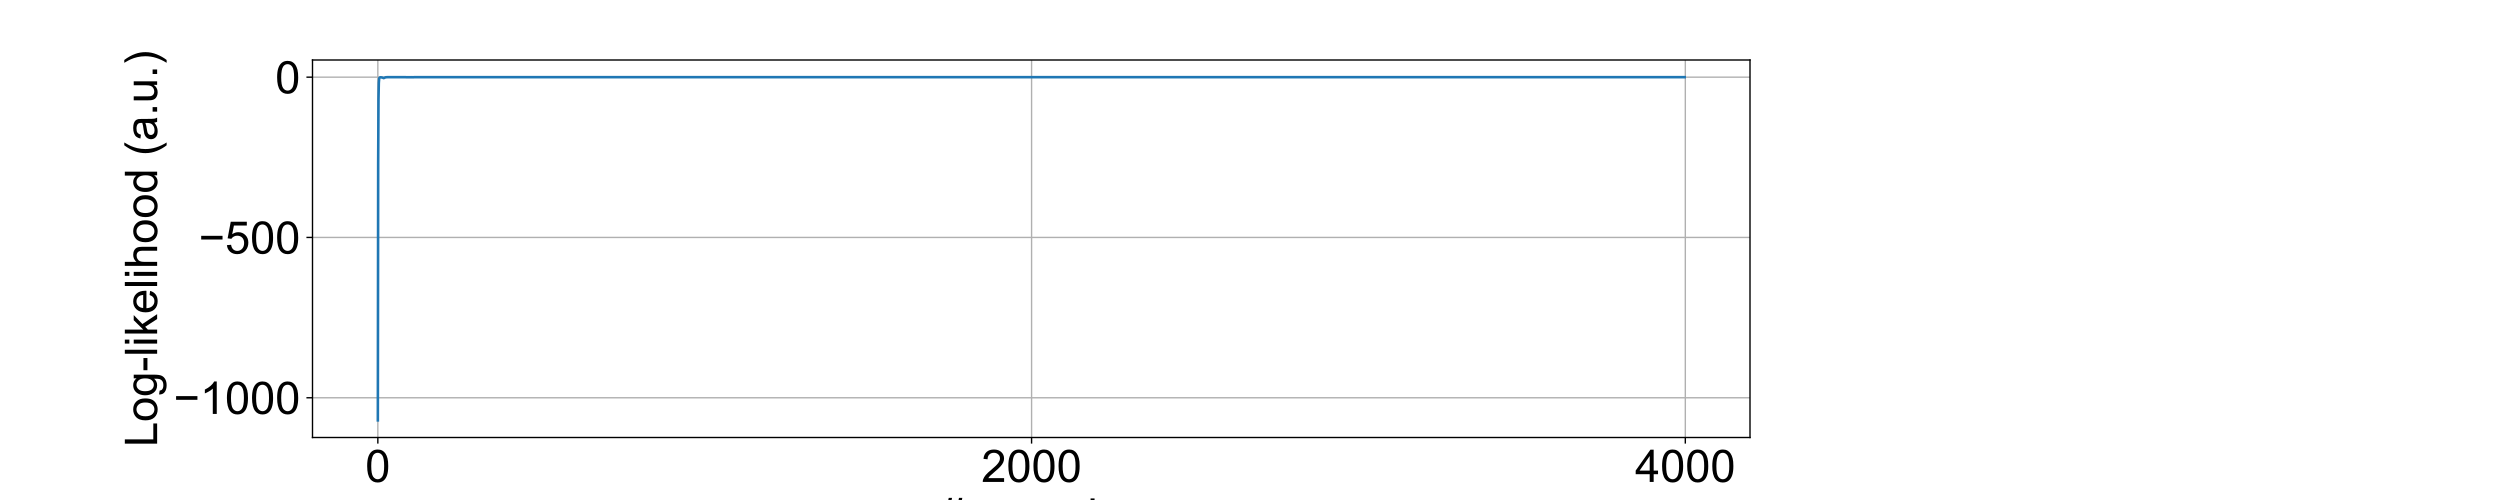
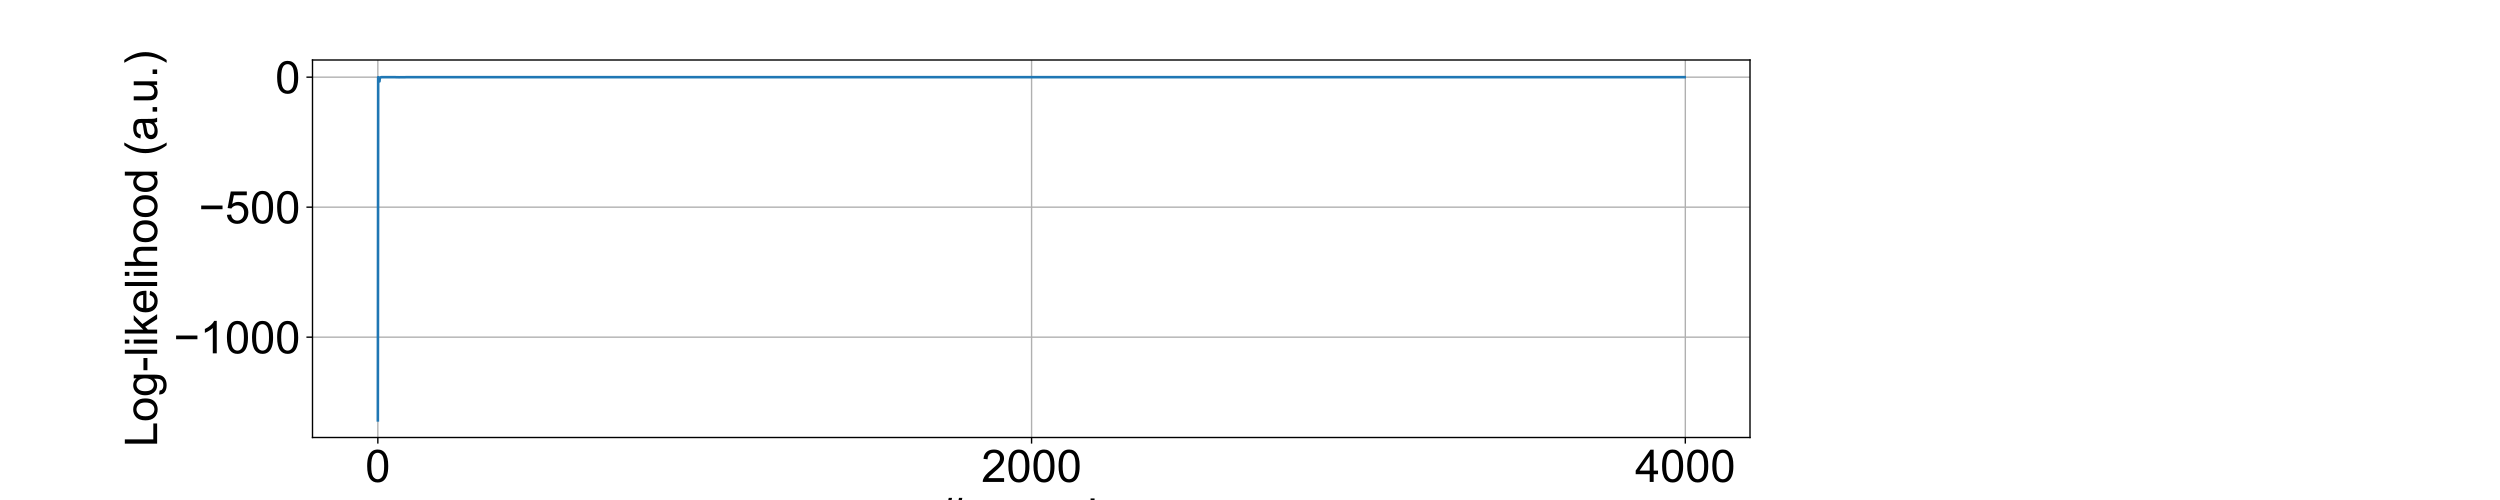
<svg xmlns="http://www.w3.org/2000/svg" xmlns:xlink="http://www.w3.org/1999/xlink" height="288pt" version="1.1" viewBox="0 0 1440 288" width="1440pt">
  <defs>
    <style type="text/css">
*{stroke-linecap:butt;stroke-linejoin:round;}
  </style>
  </defs>
  <g id="figure_1">
    <g id="patch_1">
      <path d="M 0 288  L 1440 288  L 1440 0  L 0 0  z " style="fill:#ffffff;" />
    </g>
    <g id="axes_1">
      <g id="patch_2">
        <path d="M 180 252  L 1008 252  L 1008 34.56  L 180 34.56  z " style="fill:#ffffff;" />
      </g>
      <g id="matplotlib.axis_1">
        <g id="xtick_1">
          <g id="line2d_1">
-             <path clip-path="url(#p5e60d9ee3d)" d="M 217.636 252  L 217.636 34.56  " style="fill:none;stroke:#b0b0b0;stroke-linecap:square;stroke-width:0.8;" />
+             <path clip-path="url(#p4534cd5e31)" d="M 217.636 252  L 217.636 34.56  " style="fill:none;stroke:#b0b0b0;stroke-linecap:square;stroke-width:0.8;" />
          </g>
          <g id="line2d_2">
            <defs>
-               <path d="M 0 0  L 0 3.5  " id="m151dedf487" style="stroke:#000000;stroke-width:0.8;" />
-             </defs>
-             <g>
-               <use style="stroke:#000000;stroke-width:0.8;" x="217.636" xlink:href="#m151dedf487" y="252" />
+               <path d="M 0 0  L 0 3.5  " id="m01dffe7519" style="stroke:#000000;stroke-width:0.8;" />
+             </defs>
+             <g>
+               <use style="stroke:#000000;stroke-width:0.8;" x="217.636" xlink:href="#m01dffe7519" y="252" />
            </g>
          </g>
          <g id="text_1">
            <defs>
              <path d="M 4.156 35.297  Q 4.156 48 6.766 55.734  Q 9.375 63.484 14.516 67.672  Q 19.672 71.875 27.484 71.875  Q 33.25 71.875 37.594 69.547  Q 41.938 67.234 44.766 62.859  Q 47.609 58.5 49.219 52.219  Q 50.828 45.953 50.828 35.297  Q 50.828 22.703 48.234 14.969  Q 45.656 7.234 40.5 3  Q 35.359 -1.219 27.484 -1.219  Q 17.141 -1.219 11.234 6.203  Q 4.156 15.141 4.156 35.297  z M 13.188 35.297  Q 13.188 17.672 17.312 11.828  Q 21.438 6 27.484 6  Q 33.547 6 37.672 11.859  Q 41.797 17.719 41.797 35.297  Q 41.797 52.984 37.672 58.781  Q 33.547 64.594 27.391 64.594  Q 21.344 64.594 17.719 59.469  Q 13.188 52.938 13.188 35.297  z " id="ArialMT-48" />
            </defs>
            <g transform="translate(210.4071 277.6103)scale(0.26 -0.26)">
              <use xlink:href="#ArialMT-48" />
            </g>
          </g>
        </g>
        <g id="xtick_2">
          <g id="line2d_3">
-             <path clip-path="url(#p5e60d9ee3d)" d="M 594.188 252  L 594.188 34.56  " style="fill:none;stroke:#b0b0b0;stroke-linecap:square;stroke-width:0.8;" />
+             <path clip-path="url(#p4534cd5e31)" d="M 594.188 252  L 594.188 34.56  " style="fill:none;stroke:#b0b0b0;stroke-linecap:square;stroke-width:0.8;" />
          </g>
          <g id="line2d_4">
            <g>
-               <use style="stroke:#000000;stroke-width:0.8;" x="594.188" xlink:href="#m151dedf487" y="252" />
+               <use style="stroke:#000000;stroke-width:0.8;" x="594.188" xlink:href="#m01dffe7519" y="252" />
            </g>
          </g>
          <g id="text_2">
            <defs>
              <path d="M 50.344 8.453  L 50.344 0  L 3.031 0  Q 2.938 3.172 4.047 6.109  Q 5.859 10.938 9.828 15.625  Q 13.812 20.312 21.344 26.469  Q 33.016 36.031 37.109 41.625  Q 41.219 47.219 41.219 52.203  Q 41.219 57.422 37.469 61  Q 33.734 64.594 27.734 64.594  Q 21.391 64.594 17.578 60.781  Q 13.766 56.984 13.719 50.25  L 4.688 51.172  Q 5.609 61.281 11.656 66.578  Q 17.719 71.875 27.938 71.875  Q 38.234 71.875 44.234 66.156  Q 50.25 60.453 50.25 52  Q 50.25 47.703 48.484 43.547  Q 46.734 39.406 42.656 34.812  Q 38.578 30.219 29.109 22.219  Q 21.188 15.578 18.938 13.203  Q 16.703 10.844 15.234 8.453  z " id="ArialMT-50" />
            </defs>
            <g transform="translate(565.2714 277.6103)scale(0.26 -0.26)">
              <use xlink:href="#ArialMT-50" />
              <use x="55.615" xlink:href="#ArialMT-48" />
              <use x="111.23" xlink:href="#ArialMT-48" />
              <use x="166.846" xlink:href="#ArialMT-48" />
            </g>
          </g>
        </g>
        <g id="xtick_3">
          <g id="line2d_5">
-             <path clip-path="url(#p5e60d9ee3d)" d="M 970.74 252  L 970.74 34.56  " style="fill:none;stroke:#b0b0b0;stroke-linecap:square;stroke-width:0.8;" />
+             <path clip-path="url(#p4534cd5e31)" d="M 970.74 252  L 970.74 34.56  " style="fill:none;stroke:#b0b0b0;stroke-linecap:square;stroke-width:0.8;" />
          </g>
          <g id="line2d_6">
            <g>
-               <use style="stroke:#000000;stroke-width:0.8;" x="970.74" xlink:href="#m151dedf487" y="252" />
+               <use style="stroke:#000000;stroke-width:0.8;" x="970.74" xlink:href="#m01dffe7519" y="252" />
            </g>
          </g>
          <g id="text_3">
            <defs>
              <path d="M 32.328 0  L 32.328 17.141  L 1.266 17.141  L 1.266 25.203  L 33.938 71.578  L 41.109 71.578  L 41.109 25.203  L 50.781 25.203  L 50.781 17.141  L 41.109 17.141  L 41.109 0  z M 32.328 25.203  L 32.328 57.469  L 9.906 25.203  z " id="ArialMT-52" />
            </defs>
            <g transform="translate(941.8233 277.6103)scale(0.26 -0.26)">
              <use xlink:href="#ArialMT-52" />
              <use x="55.615" xlink:href="#ArialMT-48" />
              <use x="111.23" xlink:href="#ArialMT-48" />
              <use x="166.846" xlink:href="#ArialMT-48" />
            </g>
          </g>
        </g>
        <g id="text_4">
          <defs>
            <path d="M 5.031 -1.219  L 9.281 19.578  L 1.031 19.578  L 1.031 26.859  L 10.75 26.859  L 14.359 44.578  L 1.031 44.578  L 1.031 51.859  L 15.828 51.859  L 20.062 72.797  L 27.391 72.797  L 23.141 51.859  L 38.531 51.859  L 42.781 72.797  L 50.141 72.797  L 45.906 51.859  L 54.344 51.859  L 54.344 44.578  L 44.438 44.578  L 40.766 26.859  L 54.344 26.859  L 54.344 19.578  L 39.312 19.578  L 35.062 -1.219  L 27.734 -1.219  L 31.938 19.578  L 16.609 19.578  L 12.359 -1.219  z M 18.062 26.859  L 33.406 26.859  L 37.062 44.578  L 21.688 44.578  z " id="ArialMT-35" />
            <path id="ArialMT-32" />
            <path d="M 3.078 15.484  L 11.766 16.844  Q 12.5 11.625 15.844 8.844  Q 19.188 6.062 25.203 6.062  Q 31.25 6.062 34.172 8.516  Q 37.109 10.984 37.109 14.312  Q 37.109 17.281 34.516 19  Q 32.719 20.172 25.531 21.969  Q 15.875 24.422 12.141 26.203  Q 8.406 27.984 6.469 31.125  Q 4.547 34.281 4.547 38.094  Q 4.547 41.547 6.125 44.5  Q 7.719 47.469 10.453 49.422  Q 12.5 50.922 16.031 51.969  Q 19.578 53.031 23.641 53.031  Q 29.734 53.031 34.344 51.266  Q 38.969 49.516 41.156 46.5  Q 43.359 43.5 44.188 38.484  L 35.594 37.312  Q 35.016 41.312 32.203 43.547  Q 29.391 45.797 24.266 45.797  Q 18.219 45.797 15.625 43.797  Q 13.031 41.797 13.031 39.109  Q 13.031 37.406 14.109 36.031  Q 15.188 34.625 17.484 33.688  Q 18.797 33.203 25.25 31.453  Q 34.578 28.953 38.25 27.359  Q 41.938 25.781 44.031 22.75  Q 46.141 19.734 46.141 15.234  Q 46.141 10.844 43.578 6.953  Q 41.016 3.078 36.172 0.953  Q 31.344 -1.172 25.25 -1.172  Q 15.141 -1.172 9.844 3.031  Q 4.547 7.234 3.078 15.484  z " id="ArialMT-115" />
            <path d="M 40.438 6.391  Q 35.547 2.25 31.031 0.531  Q 26.516 -1.172 21.344 -1.172  Q 12.797 -1.172 8.203 3  Q 3.609 7.172 3.609 13.672  Q 3.609 17.484 5.344 20.625  Q 7.078 23.781 9.891 25.688  Q 12.703 27.594 16.219 28.562  Q 18.797 29.25 24.031 29.891  Q 34.672 31.156 39.703 32.906  Q 39.75 34.719 39.75 35.203  Q 39.75 40.578 37.25 42.781  Q 33.891 45.75 27.25 45.75  Q 21.047 45.75 18.094 43.578  Q 15.141 41.406 13.719 35.891  L 5.125 37.062  Q 6.297 42.578 8.984 45.969  Q 11.672 49.359 16.75 51.188  Q 21.828 53.031 28.516 53.031  Q 35.156 53.031 39.297 51.469  Q 43.453 49.906 45.406 47.531  Q 47.359 45.172 48.141 41.547  Q 48.578 39.312 48.578 33.453  L 48.578 21.734  Q 48.578 9.469 49.141 6.219  Q 49.703 2.984 51.375 0  L 42.188 0  Q 40.828 2.734 40.438 6.391  z M 39.703 26.031  Q 34.906 24.078 25.344 22.703  Q 19.922 21.922 17.672 20.938  Q 15.438 19.969 14.203 18.094  Q 12.984 16.219 12.984 13.922  Q 12.984 10.406 15.641 8.062  Q 18.312 5.719 23.438 5.719  Q 28.516 5.719 32.469 7.938  Q 36.422 10.156 38.281 14.016  Q 39.703 17 39.703 22.797  z " id="ArialMT-97" />
            <path d="M 6.594 0  L 6.594 51.859  L 14.453 51.859  L 14.453 44.578  Q 16.891 48.391 20.938 50.703  Q 25 53.031 30.172 53.031  Q 35.938 53.031 39.625 50.641  Q 43.312 48.25 44.828 43.953  Q 50.984 53.031 60.844 53.031  Q 68.562 53.031 72.703 48.75  Q 76.859 44.484 76.859 35.594  L 76.859 0  L 68.109 0  L 68.109 32.672  Q 68.109 37.938 67.25 40.25  Q 66.406 42.578 64.156 43.984  Q 61.922 45.406 58.891 45.406  Q 53.422 45.406 49.797 41.766  Q 46.188 38.141 46.188 30.125  L 46.188 0  L 37.406 0  L 37.406 33.688  Q 37.406 39.547 35.25 42.469  Q 33.109 45.406 28.219 45.406  Q 24.516 45.406 21.359 43.453  Q 18.219 41.5 16.797 37.734  Q 15.375 33.984 15.375 26.906  L 15.375 0  z " id="ArialMT-109" />
            <path d="M 6.594 -19.875  L 6.594 51.859  L 14.594 51.859  L 14.594 45.125  Q 17.438 49.078 21 51.047  Q 24.562 53.031 29.641 53.031  Q 36.281 53.031 41.359 49.609  Q 46.438 46.188 49.016 39.953  Q 51.609 33.734 51.609 26.312  Q 51.609 18.359 48.75 11.984  Q 45.906 5.609 40.453 2.219  Q 35.016 -1.172 29 -1.172  Q 24.609 -1.172 21.109 0.688  Q 17.625 2.547 15.375 5.375  L 15.375 -19.875  z M 14.547 25.641  Q 14.547 15.625 18.594 10.844  Q 22.656 6.062 28.422 6.062  Q 34.281 6.062 38.453 11.016  Q 42.625 15.969 42.625 26.375  Q 42.625 36.281 38.547 41.203  Q 34.469 46.141 28.812 46.141  Q 23.188 46.141 18.859 40.891  Q 14.547 35.641 14.547 25.641  z " id="ArialMT-112" />
            <path d="M 6.391 0  L 6.391 71.578  L 15.188 71.578  L 15.188 0  z " id="ArialMT-108" />
            <path d="M 42.094 16.703  L 51.172 15.578  Q 49.031 7.625 43.219 3.219  Q 37.406 -1.172 28.375 -1.172  Q 17 -1.172 10.328 5.828  Q 3.656 12.844 3.656 25.484  Q 3.656 38.578 10.391 45.797  Q 17.141 53.031 27.875 53.031  Q 38.281 53.031 44.875 45.953  Q 51.469 38.875 51.469 26.031  Q 51.469 25.25 51.422 23.688  L 12.75 23.688  Q 13.234 15.141 17.578 10.594  Q 21.922 6.062 28.422 6.062  Q 33.25 6.062 36.672 8.594  Q 40.094 11.141 42.094 16.703  z M 13.234 30.906  L 42.188 30.906  Q 41.609 37.453 38.875 40.719  Q 34.672 45.797 27.984 45.797  Q 21.922 45.797 17.797 41.75  Q 13.672 37.703 13.234 30.906  z " id="ArialMT-101" />
          </defs>
          <g transform="translate(541.2545 305.705)scale(0.26 -0.26)">
            <use xlink:href="#ArialMT-35" />
            <use x="55.615" xlink:href="#ArialMT-32" />
            <use x="83.398" xlink:href="#ArialMT-115" />
            <use x="133.398" xlink:href="#ArialMT-97" />
            <use x="189.014" xlink:href="#ArialMT-109" />
            <use x="272.314" xlink:href="#ArialMT-112" />
            <use x="327.93" xlink:href="#ArialMT-108" />
            <use x="350.146" xlink:href="#ArialMT-101" />
          </g>
        </g>
      </g>
      <g id="matplotlib.axis_2">
        <g id="ytick_1">
          <g id="line2d_7">
-             <path clip-path="url(#p5e60d9ee3d)" d="M 180 229.105  L 1008 229.105  " style="fill:none;stroke:#b0b0b0;stroke-linecap:square;stroke-width:0.8;" />
+             <path clip-path="url(#p4534cd5e31)" d="M 180 194.211  L 1008 194.211  " style="fill:none;stroke:#b0b0b0;stroke-linecap:square;stroke-width:0.8;" />
          </g>
          <g id="line2d_8">
            <defs>
-               <path d="M 0 0  L -3.5 0  " id="m6c497a1dd0" style="stroke:#000000;stroke-width:0.8;" />
-             </defs>
-             <g>
-               <use style="stroke:#000000;stroke-width:0.8;" x="180" xlink:href="#m6c497a1dd0" y="229.105" />
+               <path d="M 0 0  L -3.5 0  " id="m47edd5af1f" style="stroke:#000000;stroke-width:0.8;" />
+             </defs>
+             <g>
+               <use style="stroke:#000000;stroke-width:0.8;" x="180" xlink:href="#m47edd5af1f" y="194.211" />
            </g>
          </g>
          <g id="text_5">
            <defs>
              <path d="M 52.828 31.203  L 5.562 31.203  L 5.562 39.406  L 52.828 39.406  z " id="ArialMT-8722" />
              <path d="M 37.25 0  L 28.469 0  L 28.469 56  Q 25.297 52.984 20.141 49.953  Q 14.984 46.922 10.891 45.406  L 10.891 53.906  Q 18.266 57.375 23.781 62.297  Q 29.297 67.234 31.594 71.875  L 37.25 71.875  z " id="ArialMT-49" />
            </defs>
-             <g transform="translate(99.98063 238.4098)scale(0.26 -0.26)">
+             <g transform="translate(99.98063 203.5164)scale(0.26 -0.26)">
              <use xlink:href="#ArialMT-8722" />
              <use x="58.398" xlink:href="#ArialMT-49" />
              <use x="114.014" xlink:href="#ArialMT-48" />
              <use x="169.629" xlink:href="#ArialMT-48" />
              <use x="225.244" xlink:href="#ArialMT-48" />
            </g>
          </g>
        </g>
        <g id="ytick_2">
          <g id="line2d_9">
-             <path clip-path="url(#p5e60d9ee3d)" d="M 180 136.774  L 1008 136.774  " style="fill:none;stroke:#b0b0b0;stroke-linecap:square;stroke-width:0.8;" />
+             <path clip-path="url(#p4534cd5e31)" d="M 180 119.327  L 1008 119.327  " style="fill:none;stroke:#b0b0b0;stroke-linecap:square;stroke-width:0.8;" />
          </g>
          <g id="line2d_10">
            <g>
-               <use style="stroke:#000000;stroke-width:0.8;" x="180" xlink:href="#m6c497a1dd0" y="136.774" />
+               <use style="stroke:#000000;stroke-width:0.8;" x="180" xlink:href="#m47edd5af1f" y="119.327" />
            </g>
          </g>
          <g id="text_6">
            <defs>
              <path d="M 4.156 18.75  L 13.375 19.531  Q 14.406 12.797 18.141 9.391  Q 21.875 6 27.156 6  Q 33.5 6 37.891 10.781  Q 42.281 15.578 42.281 23.484  Q 42.281 31 38.062 35.344  Q 33.844 39.703 27 39.703  Q 22.75 39.703 19.328 37.766  Q 15.922 35.844 13.969 32.766  L 5.719 33.844  L 12.641 70.609  L 48.25 70.609  L 48.25 62.203  L 19.672 62.203  L 15.828 42.969  Q 22.266 47.469 29.344 47.469  Q 38.719 47.469 45.156 40.969  Q 51.609 34.469 51.609 24.266  Q 51.609 14.547 45.953 7.469  Q 39.062 -1.219 27.156 -1.219  Q 17.391 -1.219 11.203 4.25  Q 5.031 9.719 4.156 18.75  z " id="ArialMT-53" />
            </defs>
-             <g transform="translate(114.4391 146.0793)scale(0.26 -0.26)">
+             <g transform="translate(114.4391 128.6326)scale(0.26 -0.26)">
              <use xlink:href="#ArialMT-8722" />
              <use x="58.398" xlink:href="#ArialMT-53" />
              <use x="114.014" xlink:href="#ArialMT-48" />
              <use x="169.629" xlink:href="#ArialMT-48" />
            </g>
          </g>
        </g>
        <g id="ytick_3">
          <g id="line2d_11">
-             <path clip-path="url(#p5e60d9ee3d)" d="M 180 44.444  L 1008 44.444  " style="fill:none;stroke:#b0b0b0;stroke-linecap:square;stroke-width:0.8;" />
+             <path clip-path="url(#p4534cd5e31)" d="M 180 44.444  L 1008 44.444  " style="fill:none;stroke:#b0b0b0;stroke-linecap:square;stroke-width:0.8;" />
          </g>
          <g id="line2d_12">
            <g>
-               <use style="stroke:#000000;stroke-width:0.8;" x="180" xlink:href="#m6c497a1dd0" y="44.444" />
+               <use style="stroke:#000000;stroke-width:0.8;" x="180" xlink:href="#m47edd5af1f" y="44.444" />
            </g>
          </g>
          <g id="text_7">
            <g transform="translate(158.5416 53.74879)scale(0.26 -0.26)">
              <use xlink:href="#ArialMT-48" />
            </g>
          </g>
        </g>
        <g id="text_8">
          <defs>
            <path d="M 7.328 0  L 7.328 71.578  L 16.797 71.578  L 16.797 8.453  L 52.047 8.453  L 52.047 0  z " id="ArialMT-76" />
            <path d="M 3.328 25.922  Q 3.328 40.328 11.328 47.266  Q 18.016 53.031 27.641 53.031  Q 38.328 53.031 45.109 46.016  Q 51.906 39.016 51.906 26.656  Q 51.906 16.656 48.906 10.906  Q 45.906 5.172 40.156 2  Q 34.422 -1.172 27.641 -1.172  Q 16.75 -1.172 10.031 5.812  Q 3.328 12.797 3.328 25.922  z M 12.359 25.922  Q 12.359 15.969 16.703 11.016  Q 21.047 6.062 27.641 6.062  Q 34.188 6.062 38.531 11.031  Q 42.875 16.016 42.875 26.219  Q 42.875 35.844 38.5 40.797  Q 34.125 45.75 27.641 45.75  Q 21.047 45.75 16.703 40.812  Q 12.359 35.891 12.359 25.922  z " id="ArialMT-111" />
            <path d="M 4.984 -4.297  L 13.531 -5.562  Q 14.062 -9.516 16.5 -11.328  Q 19.781 -13.766 25.438 -13.766  Q 31.547 -13.766 34.859 -11.328  Q 38.188 -8.891 39.359 -4.5  Q 40.047 -1.812 39.984 6.781  Q 34.234 0 25.641 0  Q 14.938 0 9.078 7.719  Q 3.219 15.438 3.219 26.219  Q 3.219 33.641 5.906 39.906  Q 8.594 46.188 13.688 49.609  Q 18.797 53.031 25.688 53.031  Q 34.859 53.031 40.828 45.609  L 40.828 51.859  L 48.922 51.859  L 48.922 7.031  Q 48.922 -5.078 46.453 -10.125  Q 44 -15.188 38.641 -18.109  Q 33.297 -21.047 25.484 -21.047  Q 16.219 -21.047 10.5 -16.875  Q 4.781 -12.703 4.984 -4.297  z M 12.25 26.859  Q 12.25 16.656 16.297 11.969  Q 20.359 7.281 26.469 7.281  Q 32.516 7.281 36.609 11.938  Q 40.719 16.609 40.719 26.562  Q 40.719 36.078 36.5 40.906  Q 32.281 45.75 26.312 45.75  Q 20.453 45.75 16.344 40.984  Q 12.25 36.234 12.25 26.859  z " id="ArialMT-103" />
            <path d="M 3.172 21.484  L 3.172 30.328  L 30.172 30.328  L 30.172 21.484  z " id="ArialMT-45" />
            <path d="M 6.641 61.469  L 6.641 71.578  L 15.438 71.578  L 15.438 61.469  z M 6.641 0  L 6.641 51.859  L 15.438 51.859  L 15.438 0  z " id="ArialMT-105" />
            <path d="M 6.641 0  L 6.641 71.578  L 15.438 71.578  L 15.438 30.766  L 36.234 51.859  L 47.609 51.859  L 27.781 32.625  L 49.609 0  L 38.766 0  L 21.625 26.516  L 15.438 20.562  L 15.438 0  z " id="ArialMT-107" />
            <path d="M 6.594 0  L 6.594 71.578  L 15.375 71.578  L 15.375 45.906  Q 21.531 53.031 30.906 53.031  Q 36.672 53.031 40.922 50.75  Q 45.172 48.484 47 44.484  Q 48.828 40.484 48.828 32.859  L 48.828 0  L 40.047 0  L 40.047 32.859  Q 40.047 39.453 37.188 42.453  Q 34.328 45.453 29.109 45.453  Q 25.203 45.453 21.75 43.422  Q 18.312 41.406 16.844 37.938  Q 15.375 34.469 15.375 28.375  L 15.375 0  z " id="ArialMT-104" />
            <path d="M 40.234 0  L 40.234 6.547  Q 35.297 -1.172 25.734 -1.172  Q 19.531 -1.172 14.328 2.25  Q 9.125 5.672 6.266 11.797  Q 3.422 17.922 3.422 25.875  Q 3.422 33.641 6 39.969  Q 8.594 46.297 13.766 49.656  Q 18.953 53.031 25.344 53.031  Q 30.031 53.031 33.688 51.047  Q 37.359 49.078 39.656 45.906  L 39.656 71.578  L 48.391 71.578  L 48.391 0  z M 12.453 25.875  Q 12.453 15.922 16.641 10.984  Q 20.844 6.062 26.562 6.062  Q 32.328 6.062 36.344 10.766  Q 40.375 15.484 40.375 25.141  Q 40.375 35.797 36.266 40.766  Q 32.172 45.75 26.172 45.75  Q 20.312 45.75 16.375 40.969  Q 12.453 36.188 12.453 25.875  z " id="ArialMT-100" />
            <path d="M 23.391 -21.047  Q 16.109 -11.859 11.078 0.438  Q 6.062 12.75 6.062 25.922  Q 6.062 37.547 9.812 48.188  Q 14.203 60.547 23.391 72.797  L 29.688 72.797  Q 23.781 62.641 21.875 58.297  Q 18.891 51.562 17.188 44.234  Q 15.094 35.109 15.094 25.875  Q 15.094 2.391 29.688 -21.047  z " id="ArialMT-40" />
            <path d="M 9.078 0  L 9.078 10.016  L 19.094 10.016  L 19.094 0  z " id="ArialMT-46" />
            <path d="M 40.578 0  L 40.578 7.625  Q 34.516 -1.172 24.125 -1.172  Q 19.531 -1.172 15.547 0.578  Q 11.578 2.344 9.641 5  Q 7.719 7.672 6.938 11.531  Q 6.391 14.109 6.391 19.734  L 6.391 51.859  L 15.188 51.859  L 15.188 23.094  Q 15.188 16.219 15.719 13.812  Q 16.547 10.359 19.234 8.375  Q 21.922 6.391 25.875 6.391  Q 29.828 6.391 33.297 8.422  Q 36.766 10.453 38.203 13.938  Q 39.656 17.438 39.656 24.078  L 39.656 51.859  L 48.438 51.859  L 48.438 0  z " id="ArialMT-117" />
            <path d="M 12.359 -21.047  L 6.062 -21.047  Q 20.656 2.391 20.656 25.875  Q 20.656 35.062 18.562 44.094  Q 16.891 51.422 13.922 58.156  Q 12.016 62.547 6.062 72.797  L 12.359 72.797  Q 21.531 60.547 25.922 48.188  Q 29.688 37.547 29.688 25.922  Q 29.688 12.75 24.625 0.438  Q 19.578 -11.859 12.359 -21.047  z " id="ArialMT-41" />
          </defs>
          <g transform="translate(90.50844 257.4464)rotate(-90)scale(0.26 -0.26)">
            <use xlink:href="#ArialMT-76" />
            <use x="55.615" xlink:href="#ArialMT-111" />
            <use x="111.23" xlink:href="#ArialMT-103" />
            <use x="166.846" xlink:href="#ArialMT-45" />
            <use x="200.146" xlink:href="#ArialMT-108" />
            <use x="222.363" xlink:href="#ArialMT-105" />
            <use x="244.58" xlink:href="#ArialMT-107" />
            <use x="294.58" xlink:href="#ArialMT-101" />
            <use x="350.195" xlink:href="#ArialMT-108" />
            <use x="372.412" xlink:href="#ArialMT-105" />
            <use x="394.629" xlink:href="#ArialMT-104" />
            <use x="450.244" xlink:href="#ArialMT-111" />
            <use x="505.859" xlink:href="#ArialMT-111" />
            <use x="561.475" xlink:href="#ArialMT-100" />
            <use x="617.09" xlink:href="#ArialMT-32" />
            <use x="644.873" xlink:href="#ArialMT-40" />
            <use x="678.174" xlink:href="#ArialMT-97" />
            <use x="733.789" xlink:href="#ArialMT-46" />
            <use x="761.572" xlink:href="#ArialMT-117" />
            <use x="817.188" xlink:href="#ArialMT-46" />
            <use x="844.971" xlink:href="#ArialMT-41" />
          </g>
        </g>
      </g>
      <g id="line2d_13">
-         <path clip-path="url(#p5e60d9ee3d)" d="M 217.636 242.116  L 217.825 94.081  L 218.013 57.022  L 218.201 47.739  L 218.389 45.387  L 218.578 44.774  L 218.954 44.544  L 219.519 44.537  L 220.272 44.691  L 221.025 45  L 221.778 44.642  L 222.343 44.487  L 223.661 44.449  L 233.452 44.458  L 234.581 44.494  L 235.146 44.493  L 236.841 44.467  L 237.594 44.492  L 238.723 44.461  L 240.229 44.45  L 244.372 44.444  L 270.354 44.444  L 970.364 44.444  L 970.364 44.444  " style="fill:none;stroke:#1f77b4;stroke-linecap:square;stroke-width:1.5;" />
+         <path clip-path="url(#p4534cd5e31)" d="M 217.636 242.116  L 217.825 44.474  L 218.013 44.499  L 218.201 45.241  L 218.389 46.863  L 218.578 46.886  L 218.766 45.131  L 219.331 44.507  L 219.707 44.446  L 224.791 44.448  L 229.309 44.475  L 229.686 44.509  L 233.075 44.478  L 234.016 44.457  L 246.819 44.444  L 970.364 44.444  L 970.364 44.444  " style="fill:none;stroke:#1f77b4;stroke-linecap:square;stroke-width:1.5;" />
      </g>
      <g id="patch_3">
        <path d="M 180 252  L 180 34.56  " style="fill:none;stroke:#000000;stroke-linecap:square;stroke-linejoin:miter;stroke-width:0.8;" />
      </g>
      <g id="patch_4">
        <path d="M 1008 252  L 1008 34.56  " style="fill:none;stroke:#000000;stroke-linecap:square;stroke-linejoin:miter;stroke-width:0.8;" />
      </g>
      <g id="patch_5">
        <path d="M 180 252  L 1008 252  " style="fill:none;stroke:#000000;stroke-linecap:square;stroke-linejoin:miter;stroke-width:0.8;" />
      </g>
      <g id="patch_6">
        <path d="M 180 34.56  L 1008 34.56  " style="fill:none;stroke:#000000;stroke-linecap:square;stroke-linejoin:miter;stroke-width:0.8;" />
      </g>
    </g>
  </g>
  <defs>
-     <clipPath id="p5e60d9ee3d">
+     <clipPath id="p4534cd5e31">
      <rect height="217.44" width="828" x="180" y="34.56" />
    </clipPath>
  </defs>
</svg>
